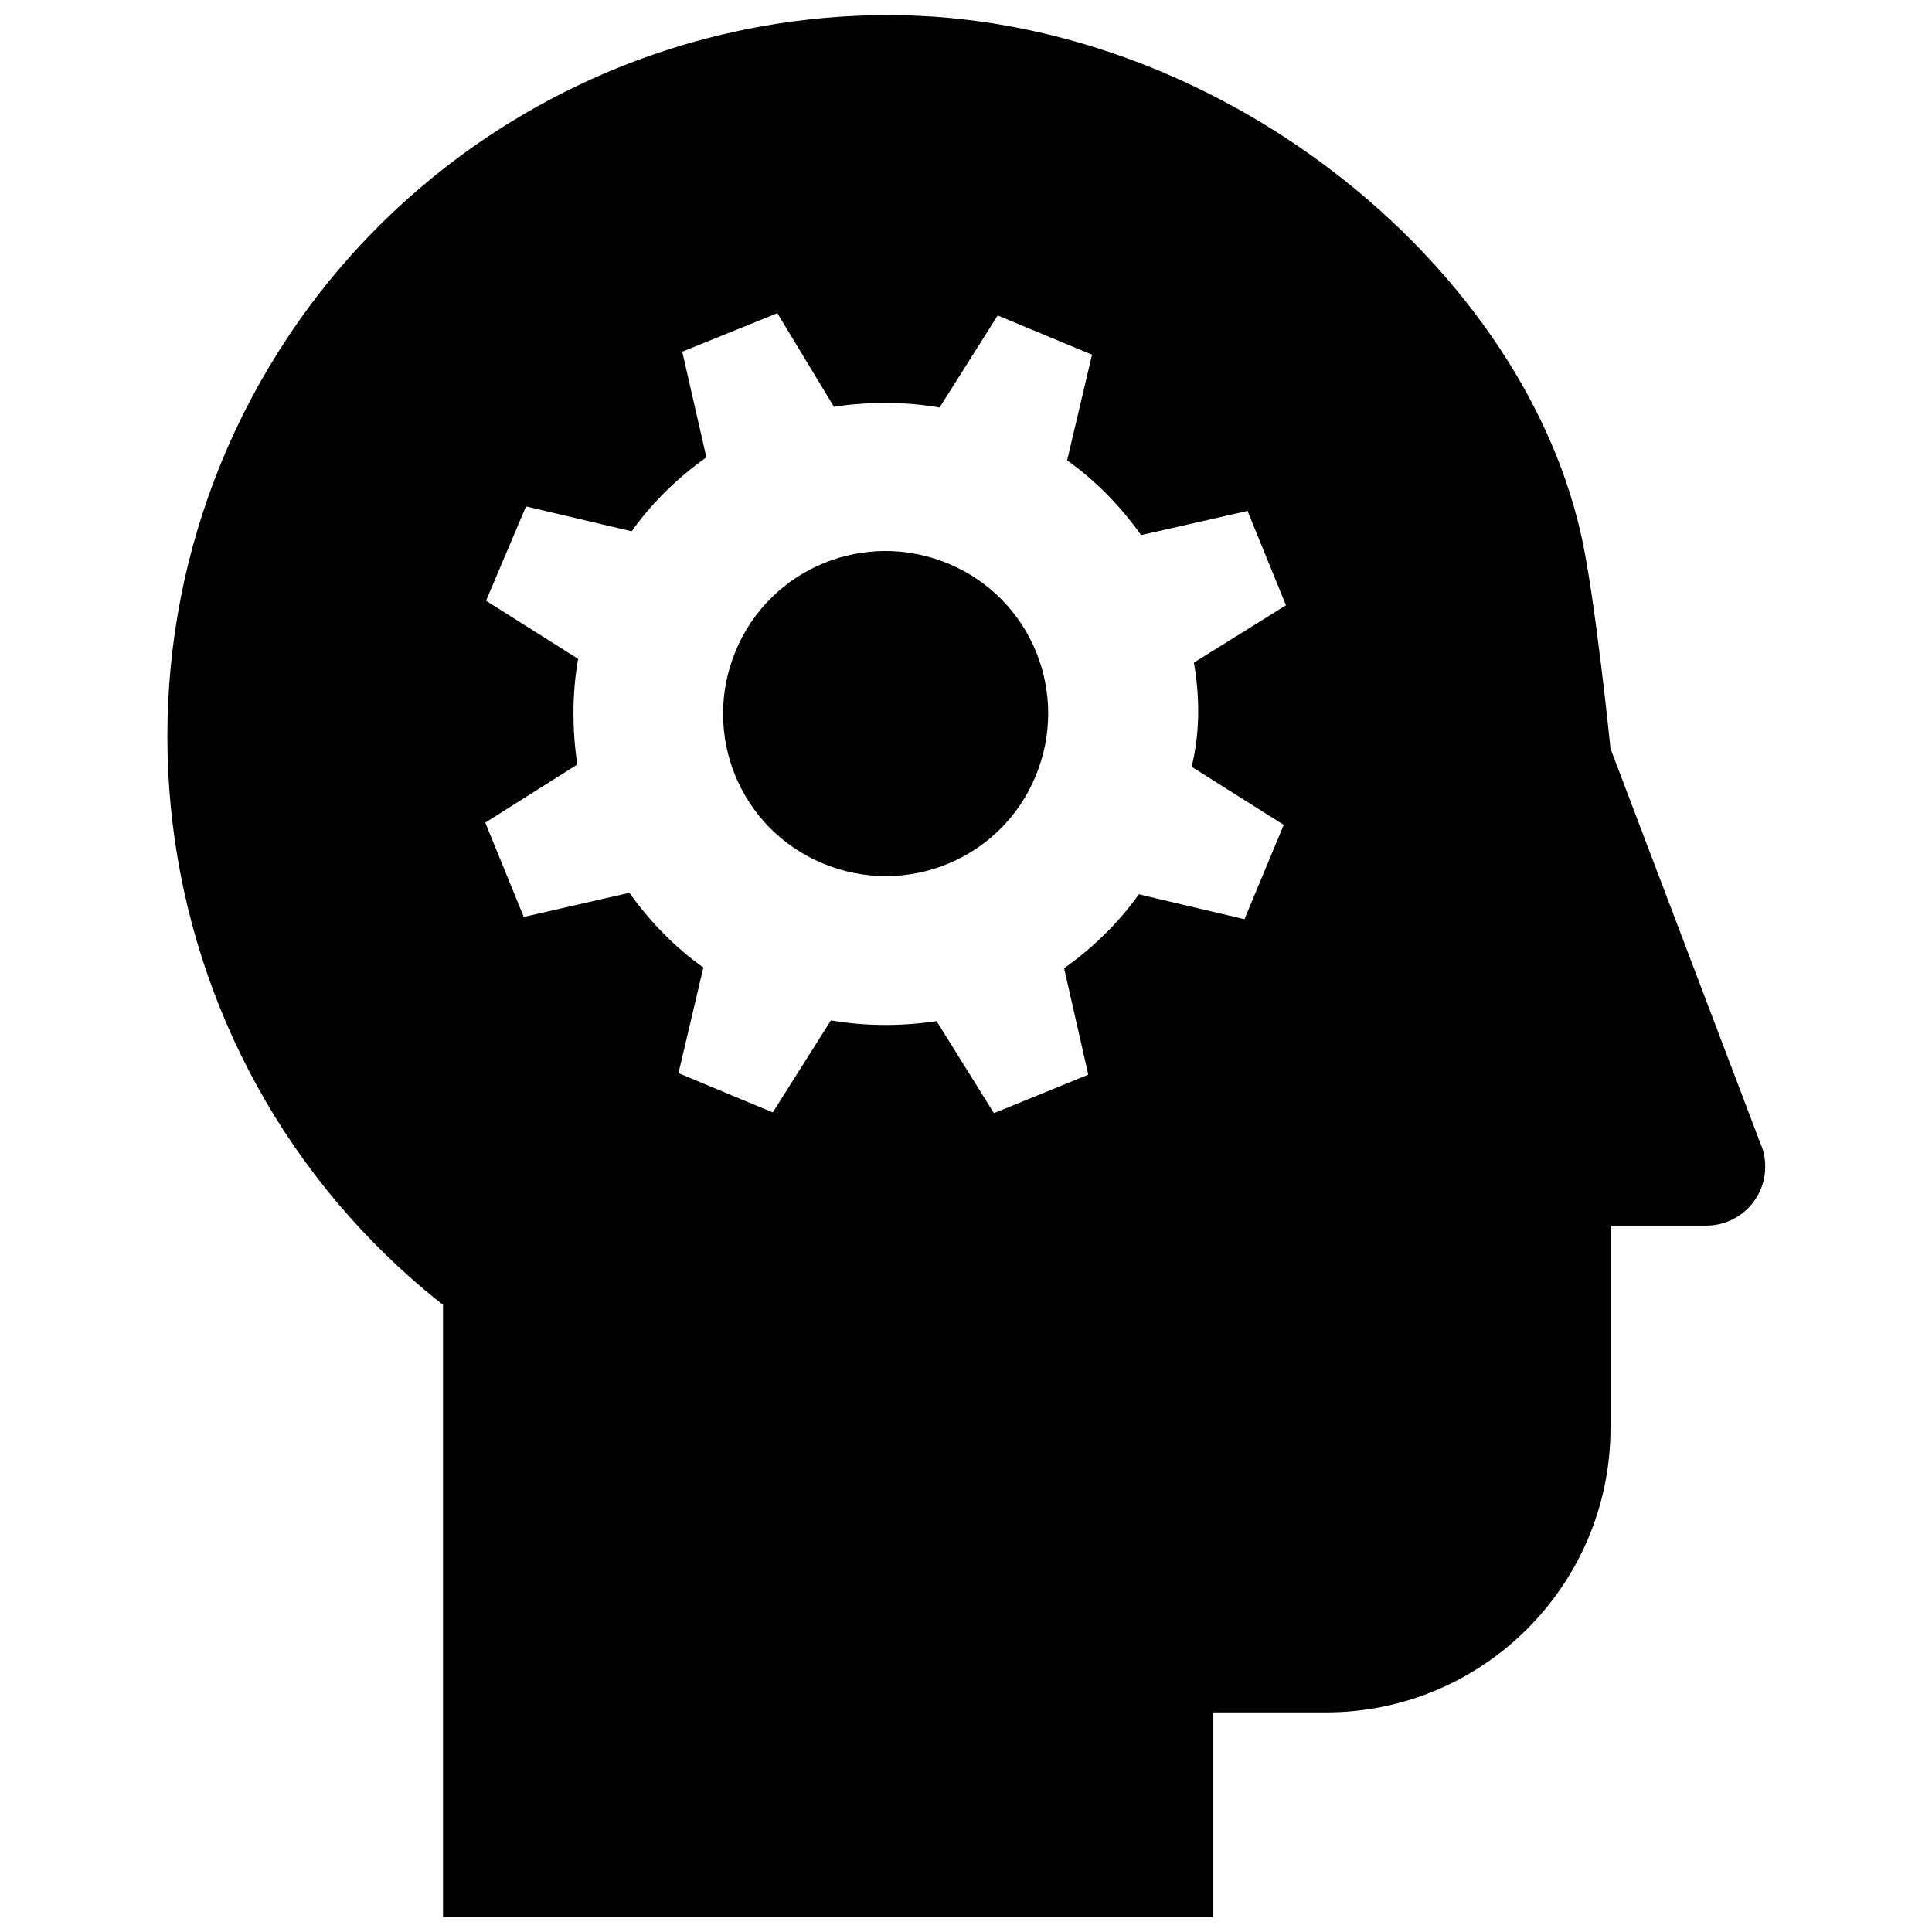
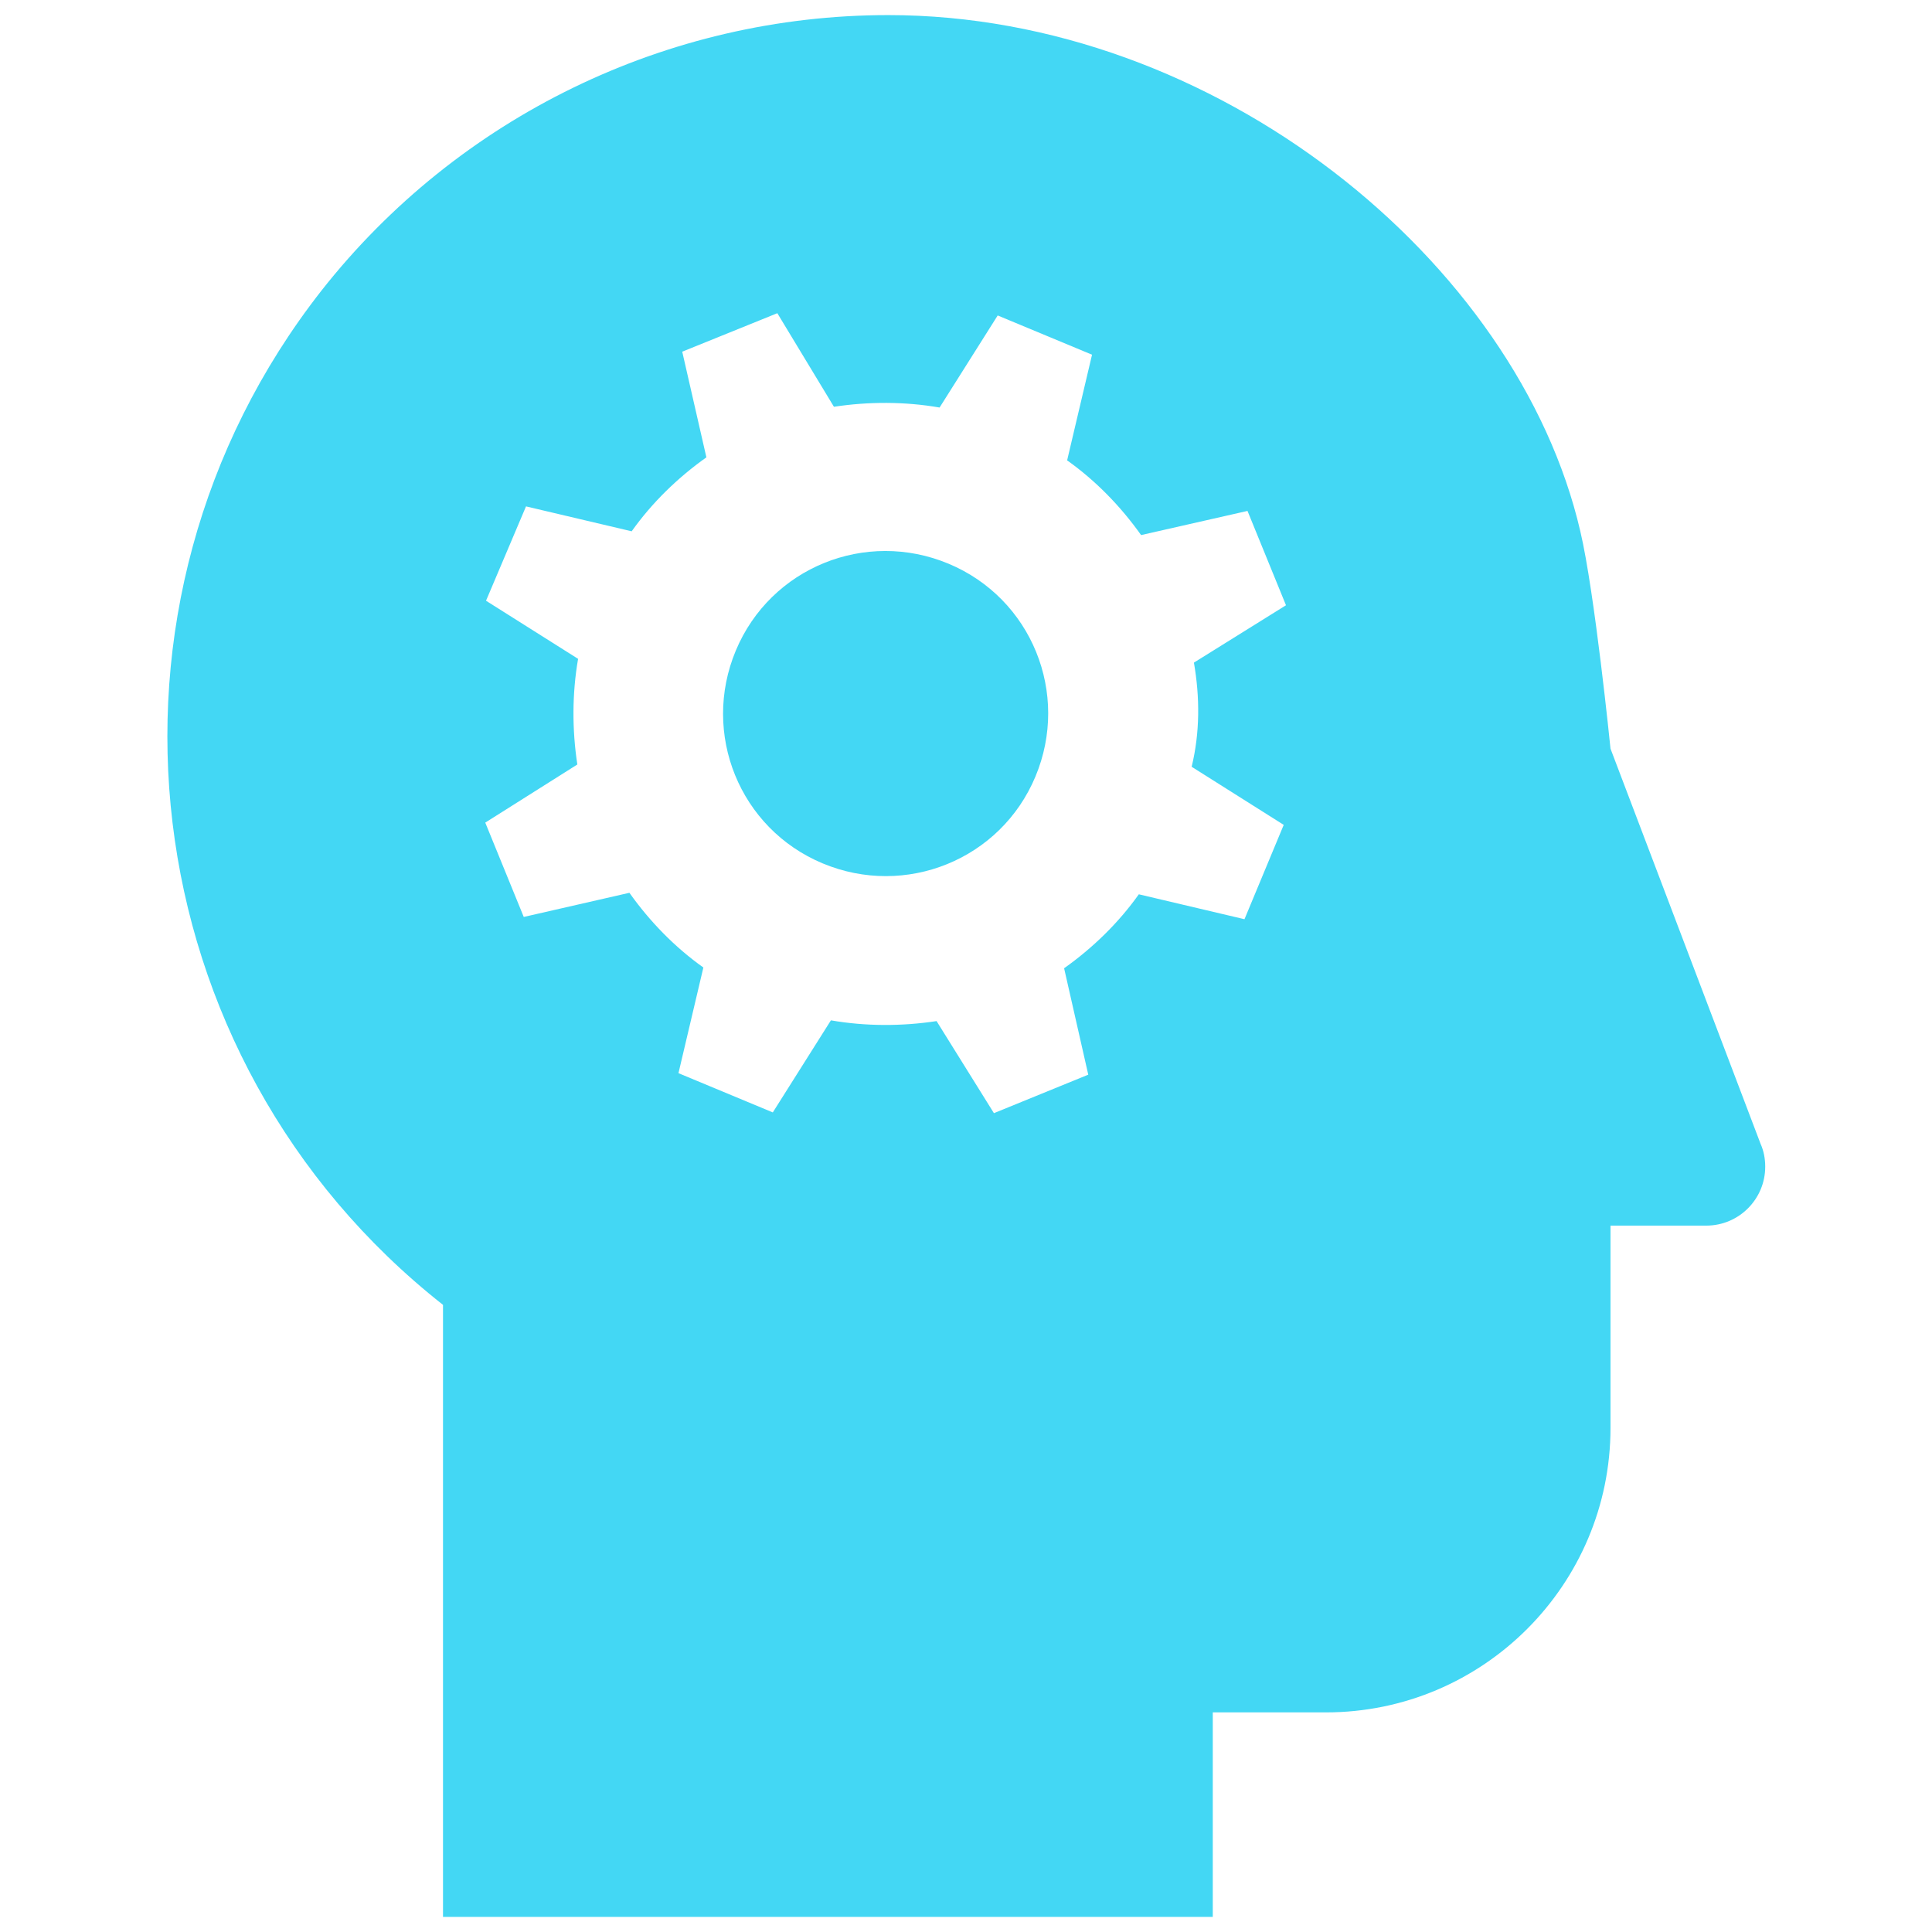
- <svg xmlns="http://www.w3.org/2000/svg" fill="#000000" height="20" width="20" version="1.1" id="Layer_1" viewBox="0 0 216 256" xml:space="preserve">
+ <svg xmlns="http://www.w3.org/2000/svg" fill="#43d7f4" height="20" width="20" version="1.1" id="Layer_1" viewBox="0 0 216 256" xml:space="preserve">
  <path d="M117.2,102.9c-4.6,11-17.2,16.1-28.2,11.5c-11-4.6-16.1-17.2-11.5-28.2c4.6-11,17.2-16.1,28.2-11.5  C116.7,79.3,121.8,91.9,117.2,102.9C117.2,102.9,117.2,102.9,117.2,102.9z M213.9,154.6c0,4.3-3.5,7.8-7.8,7.8c0,0,0,0,0,0h-12.7  v26.8c0,20.8-16.9,37.7-37.7,37.7c0,0,0,0,0,0h-15V254h-102v-81.1C-2.8,140.2-10,80.1,22.6,38.5C40.7,15.5,68.4,2,97.7,2  c43.4,0,83.4,32.6,91.7,68.4c1.9,8,4,28.8,4,28.8l19.9,52.4C213.7,152.5,213.9,153.5,213.9,154.6L213.9,154.6z M138.2,87.8l12.2-7.6  l-5.1-12.5l-14.1,3.2c-2.7-3.8-6-7.2-9.8-9.9l3.3-14l-12.5-5.2l-7.7,12.2c-4.6-0.8-9.4-0.8-14-0.1L83,41.5l-12.6,5.1l3.2,14  c-3.8,2.7-7.2,6-9.9,9.8l-14-3.3l-5.3,12.5l12.2,7.7c-0.8,4.6-0.8,9.4-0.1,14L44.3,109l5.1,12.5l14-3.2c2.7,3.8,6,7.2,9.8,9.9  l-3.3,14l12.5,5.2l7.7-12.2c4.6,0.8,9.4,0.8,14,0.1l7.6,12.2l12.5-5.1l-3.2-14.1c3.8-2.7,7.2-6,9.9-9.8l14,3.3l5.2-12.5l-12.2-7.7  C139,97.1,139,92.4,138.2,87.8z" />
</svg>
